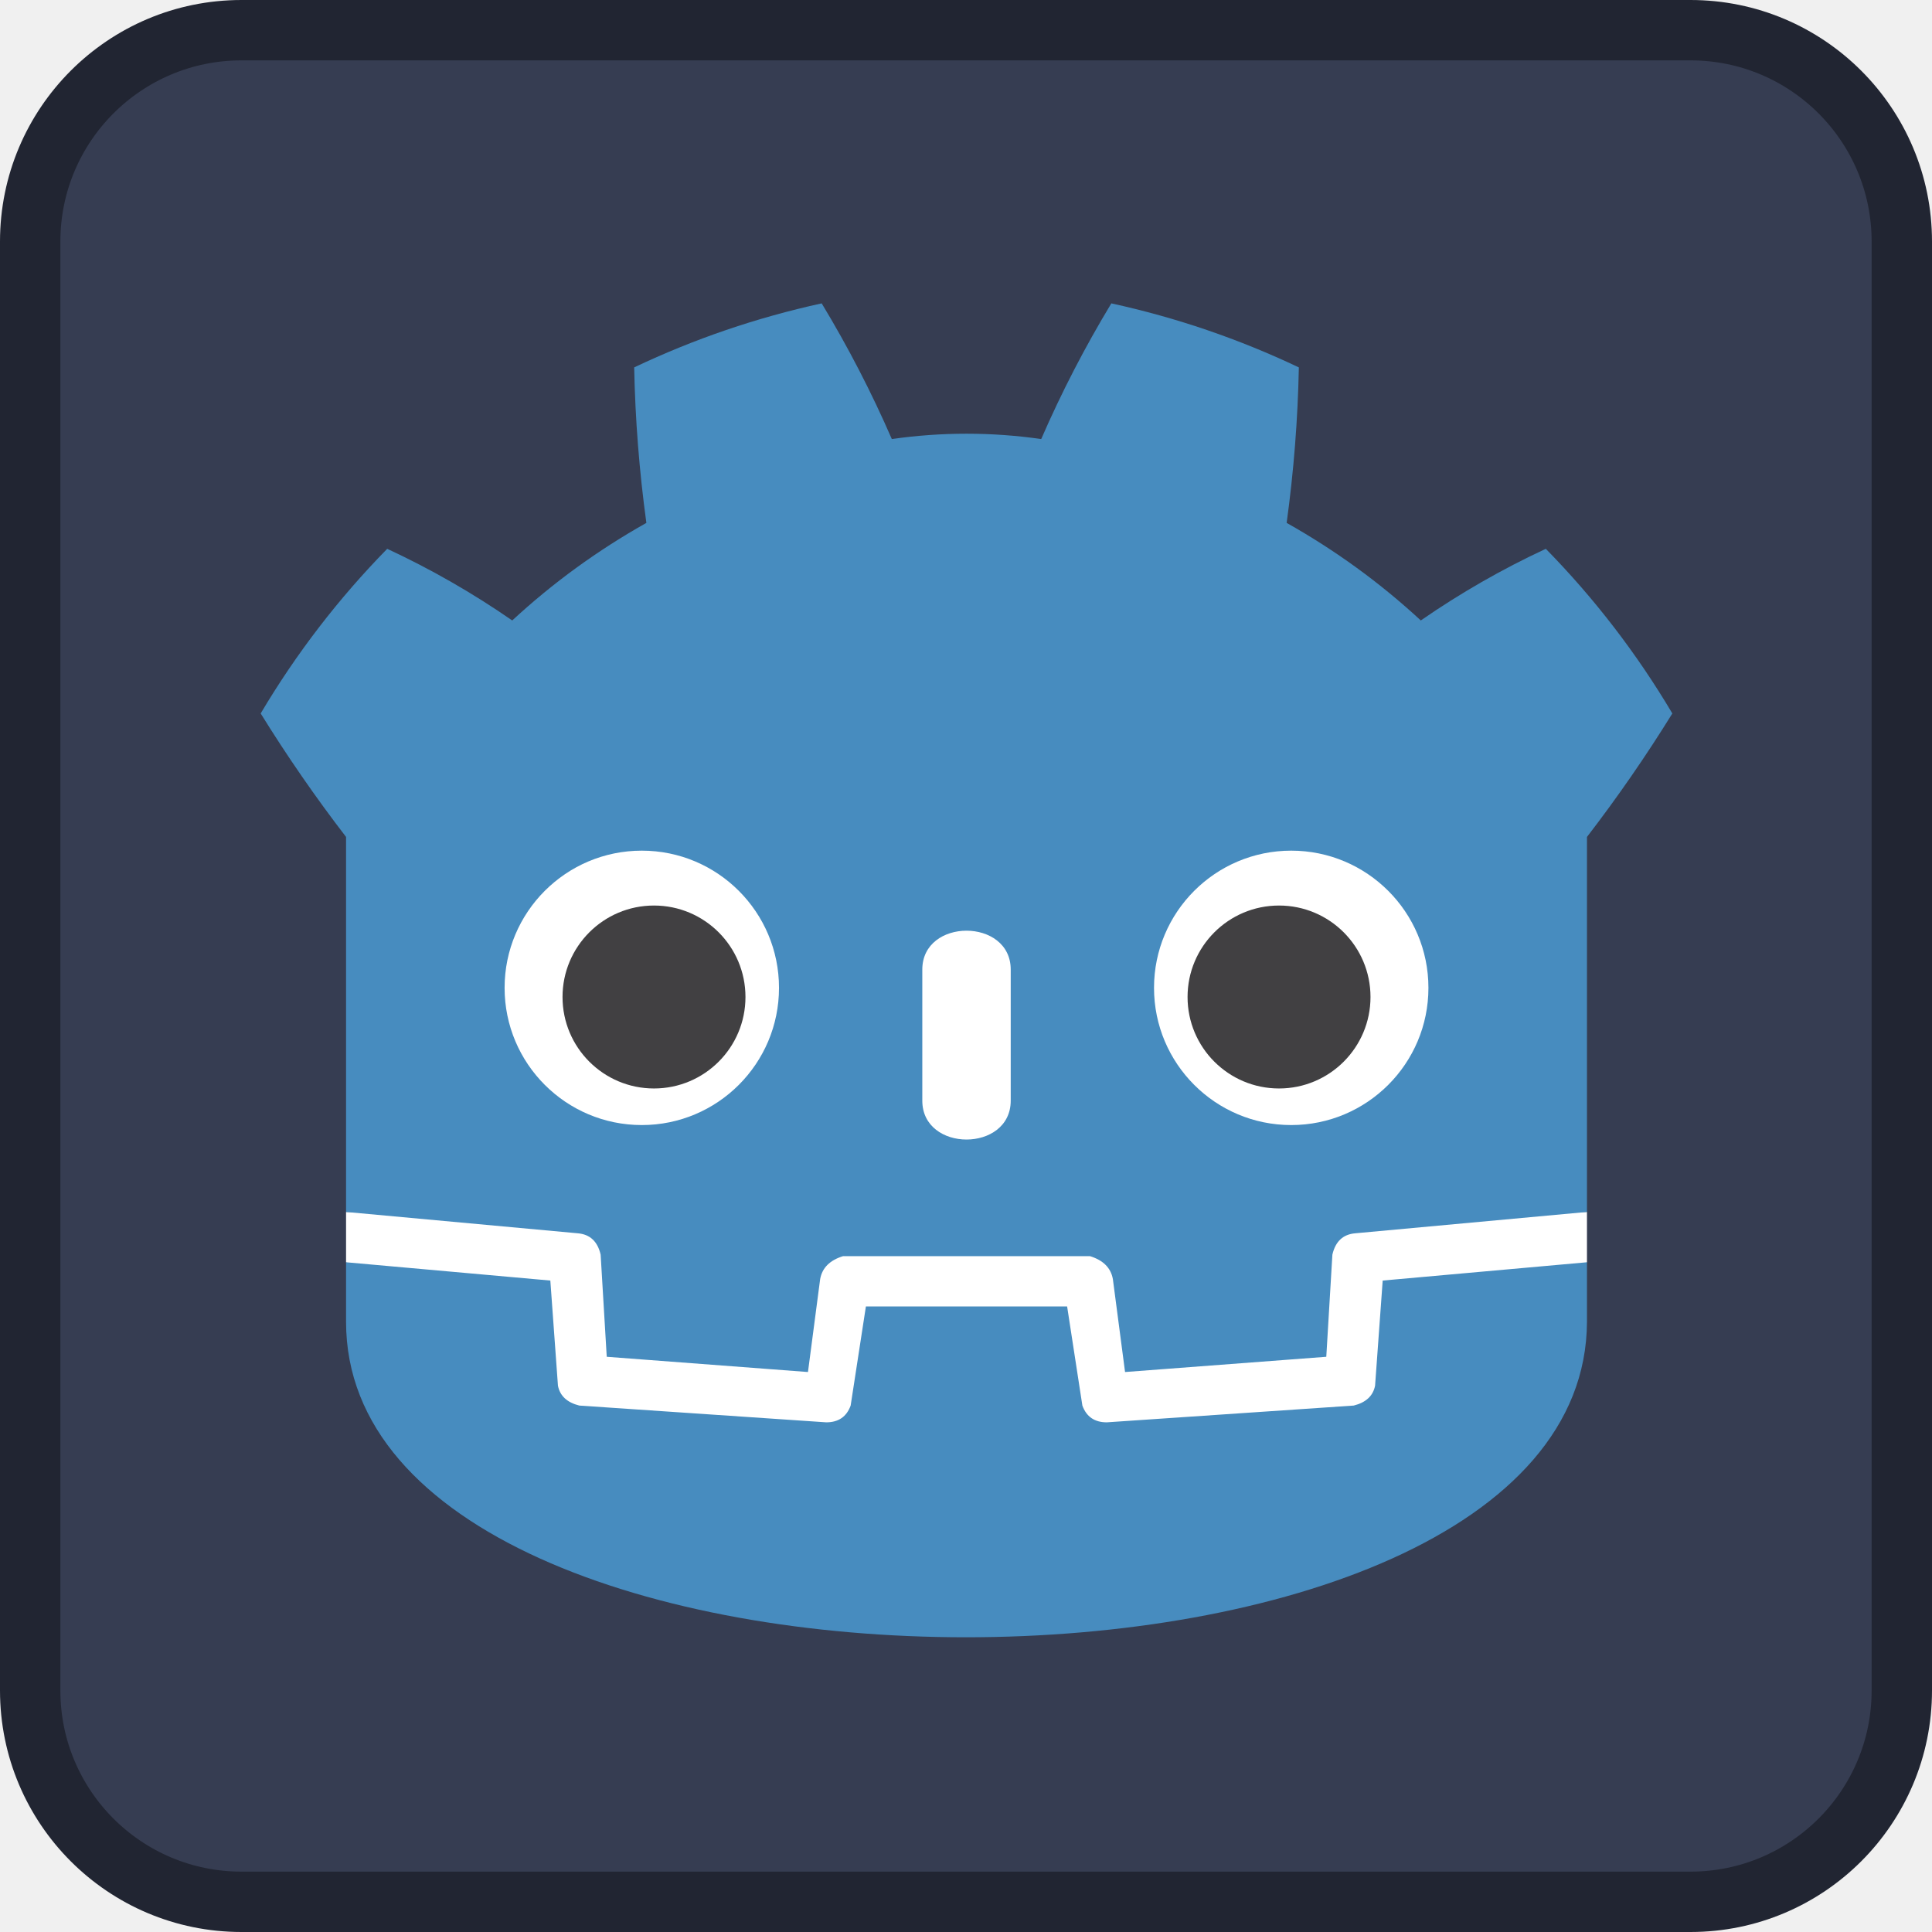
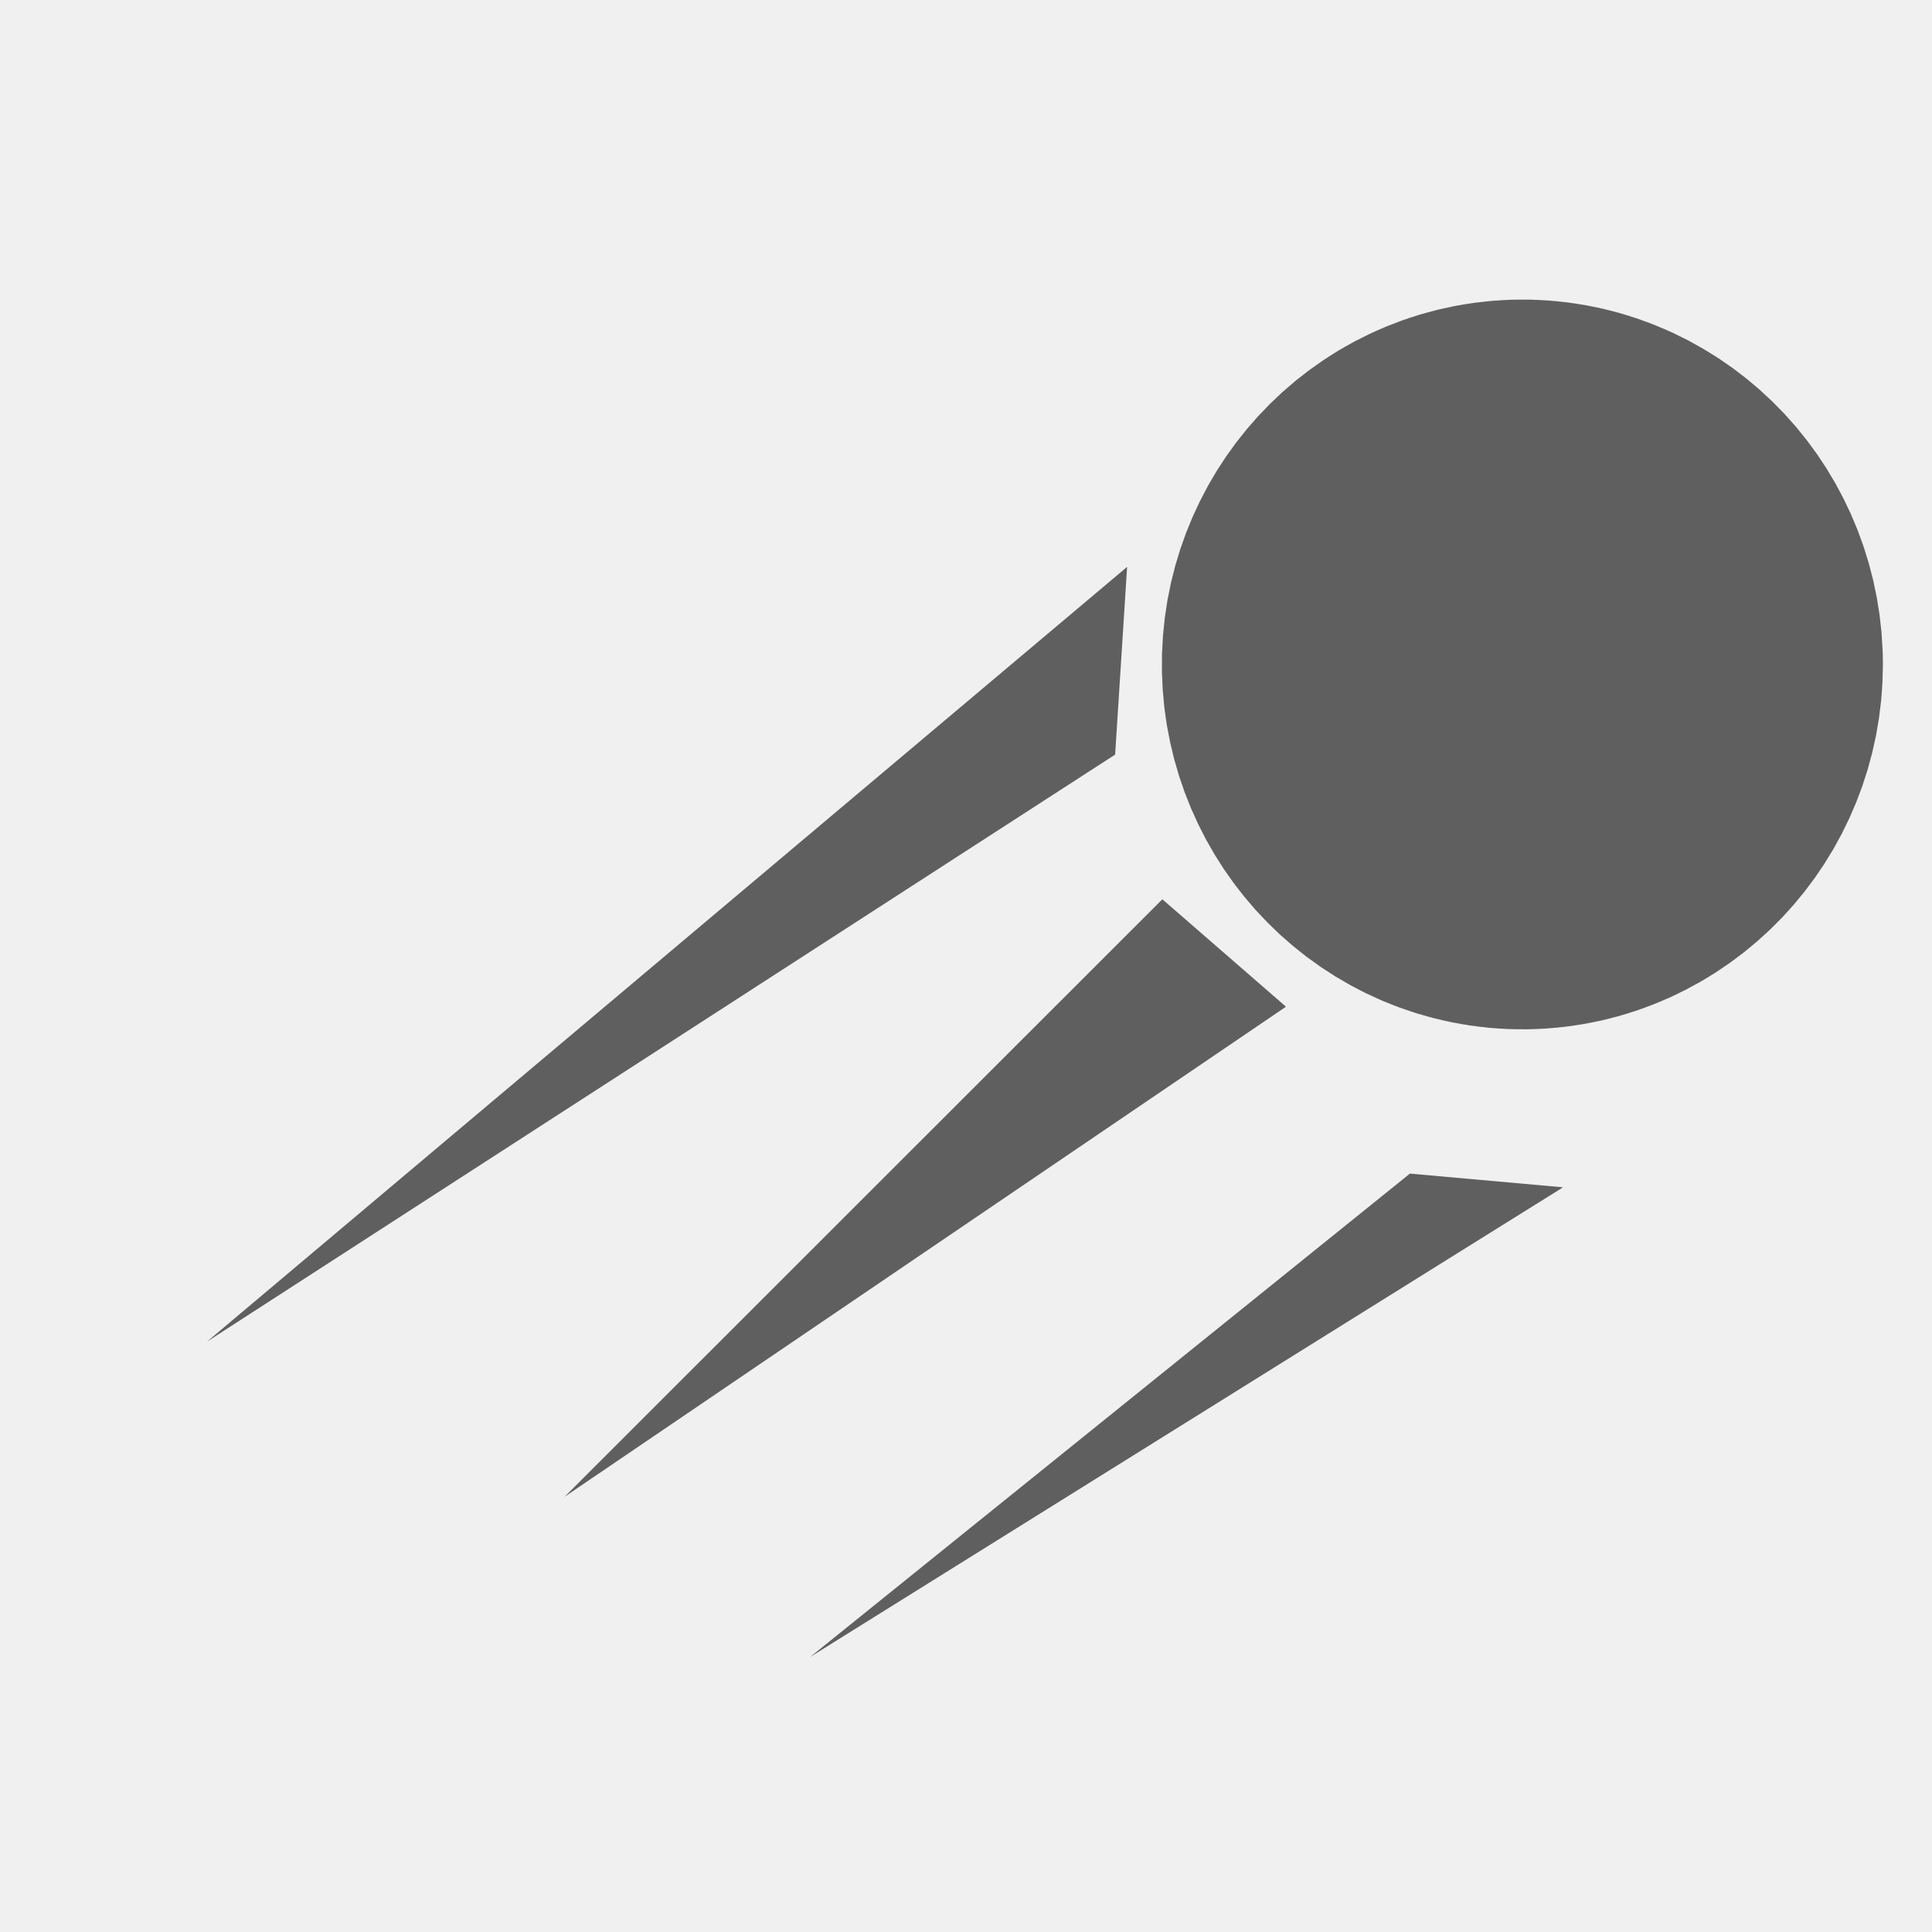
- <svg xmlns="http://www.w3.org/2000/svg" height="128" width="128">
-   <rect x="2" y="2" width="124" height="124" rx="14" fill="#363d52" stroke="#212532" stroke-width="4" />
-   <g transform="scale(.101) translate(122 122)">
-     <g fill="#fff">
-       <path d="M105 673v33q407 354 814 0v-33z" />
-       <path d="m105 673 152 14q12 1 15 14l4 67 132 10 8-61q2-11 15-15h162q13 4 15 15l8 61 132-10 4-67q3-13 15-14l152-14V427q30-39 56-81-35-59-83-108-43 20-82 47-40-37-88-64 7-51 8-102-59-28-123-42-26 43-46 89-49-7-98 0-20-46-46-89-64 14-123 42 1 51 8 102-48 27-88 64-39-27-82-47-48 49-83 108 26 42 56 81zm0 33v39c0 276 813 276 814 0v-39l-134 12-5 69q-2 10-14 13l-162 11q-12 0-16-11l-10-65H446l-10 65q-4 11-16 11l-162-11q-12-3-14-13l-5-69z" fill="#478cbf" />
-       <path d="M483 600c0 34 58 34 58 0v-86c0-34-58-34-58 0z" />
-       <circle cx="725" cy="526" r="90" />
-       <circle cx="299" cy="526" r="90" />
-     </g>
-     <g fill="#414042">
-       <circle cx="307" cy="532" r="60" />
-       <circle cx="717" cy="532" r="60" />
-     </g>
-   </g>
+ <svg xmlns="http://www.w3.org/2000/svg" height="128" width="128" version="1.1" id="svg7">
+   <defs id="defs7" />
+   <path style="fill:#5f5f5f;stroke:#5f5f5f;stroke-width:33.694;stroke-linecap:round;stroke-linejoin:round;stroke-miterlimit:1;fill-opacity:1;stroke-opacity:1" id="path7" d="m 107.9,44.022 a 7.038,7.328 0 0 1 -6.972,7.327 7.038,7.328 0 0 1 -7.104,-7.189 7.038,7.328 0 0 1 6.838,-7.463 7.038,7.328 0 0 1 7.233,7.048" />
+   <path style="fill:#5f5f5f;fill-opacity:1;stroke:#5f5f5f;stroke-width:33.694;stroke-linecap:round;stroke-linejoin:round;stroke-miterlimit:1;stroke-opacity:0" d="M 73.881,49.994 74.674,37.557 13.711,88.89 Z" id="path8" />
+   <path style="fill:#5f5f5f;fill-opacity:1;stroke:#5f5f5f;stroke-width:33.694;stroke-linecap:round;stroke-linejoin:round;stroke-miterlimit:1;stroke-opacity:0" d="m 77.009,59.58 8.191,7.117 -47.797,32.47 z" id="path9" />
+   <path style="fill:#5f5f5f;fill-opacity:1;stroke:#5f5f5f;stroke-width:33.694;stroke-linecap:round;stroke-linejoin:round;stroke-miterlimit:1;stroke-opacity:0" d="M 93.41,77.754 103.557,78.663 53.675,109.78 Z" id="path10" />
</svg>
